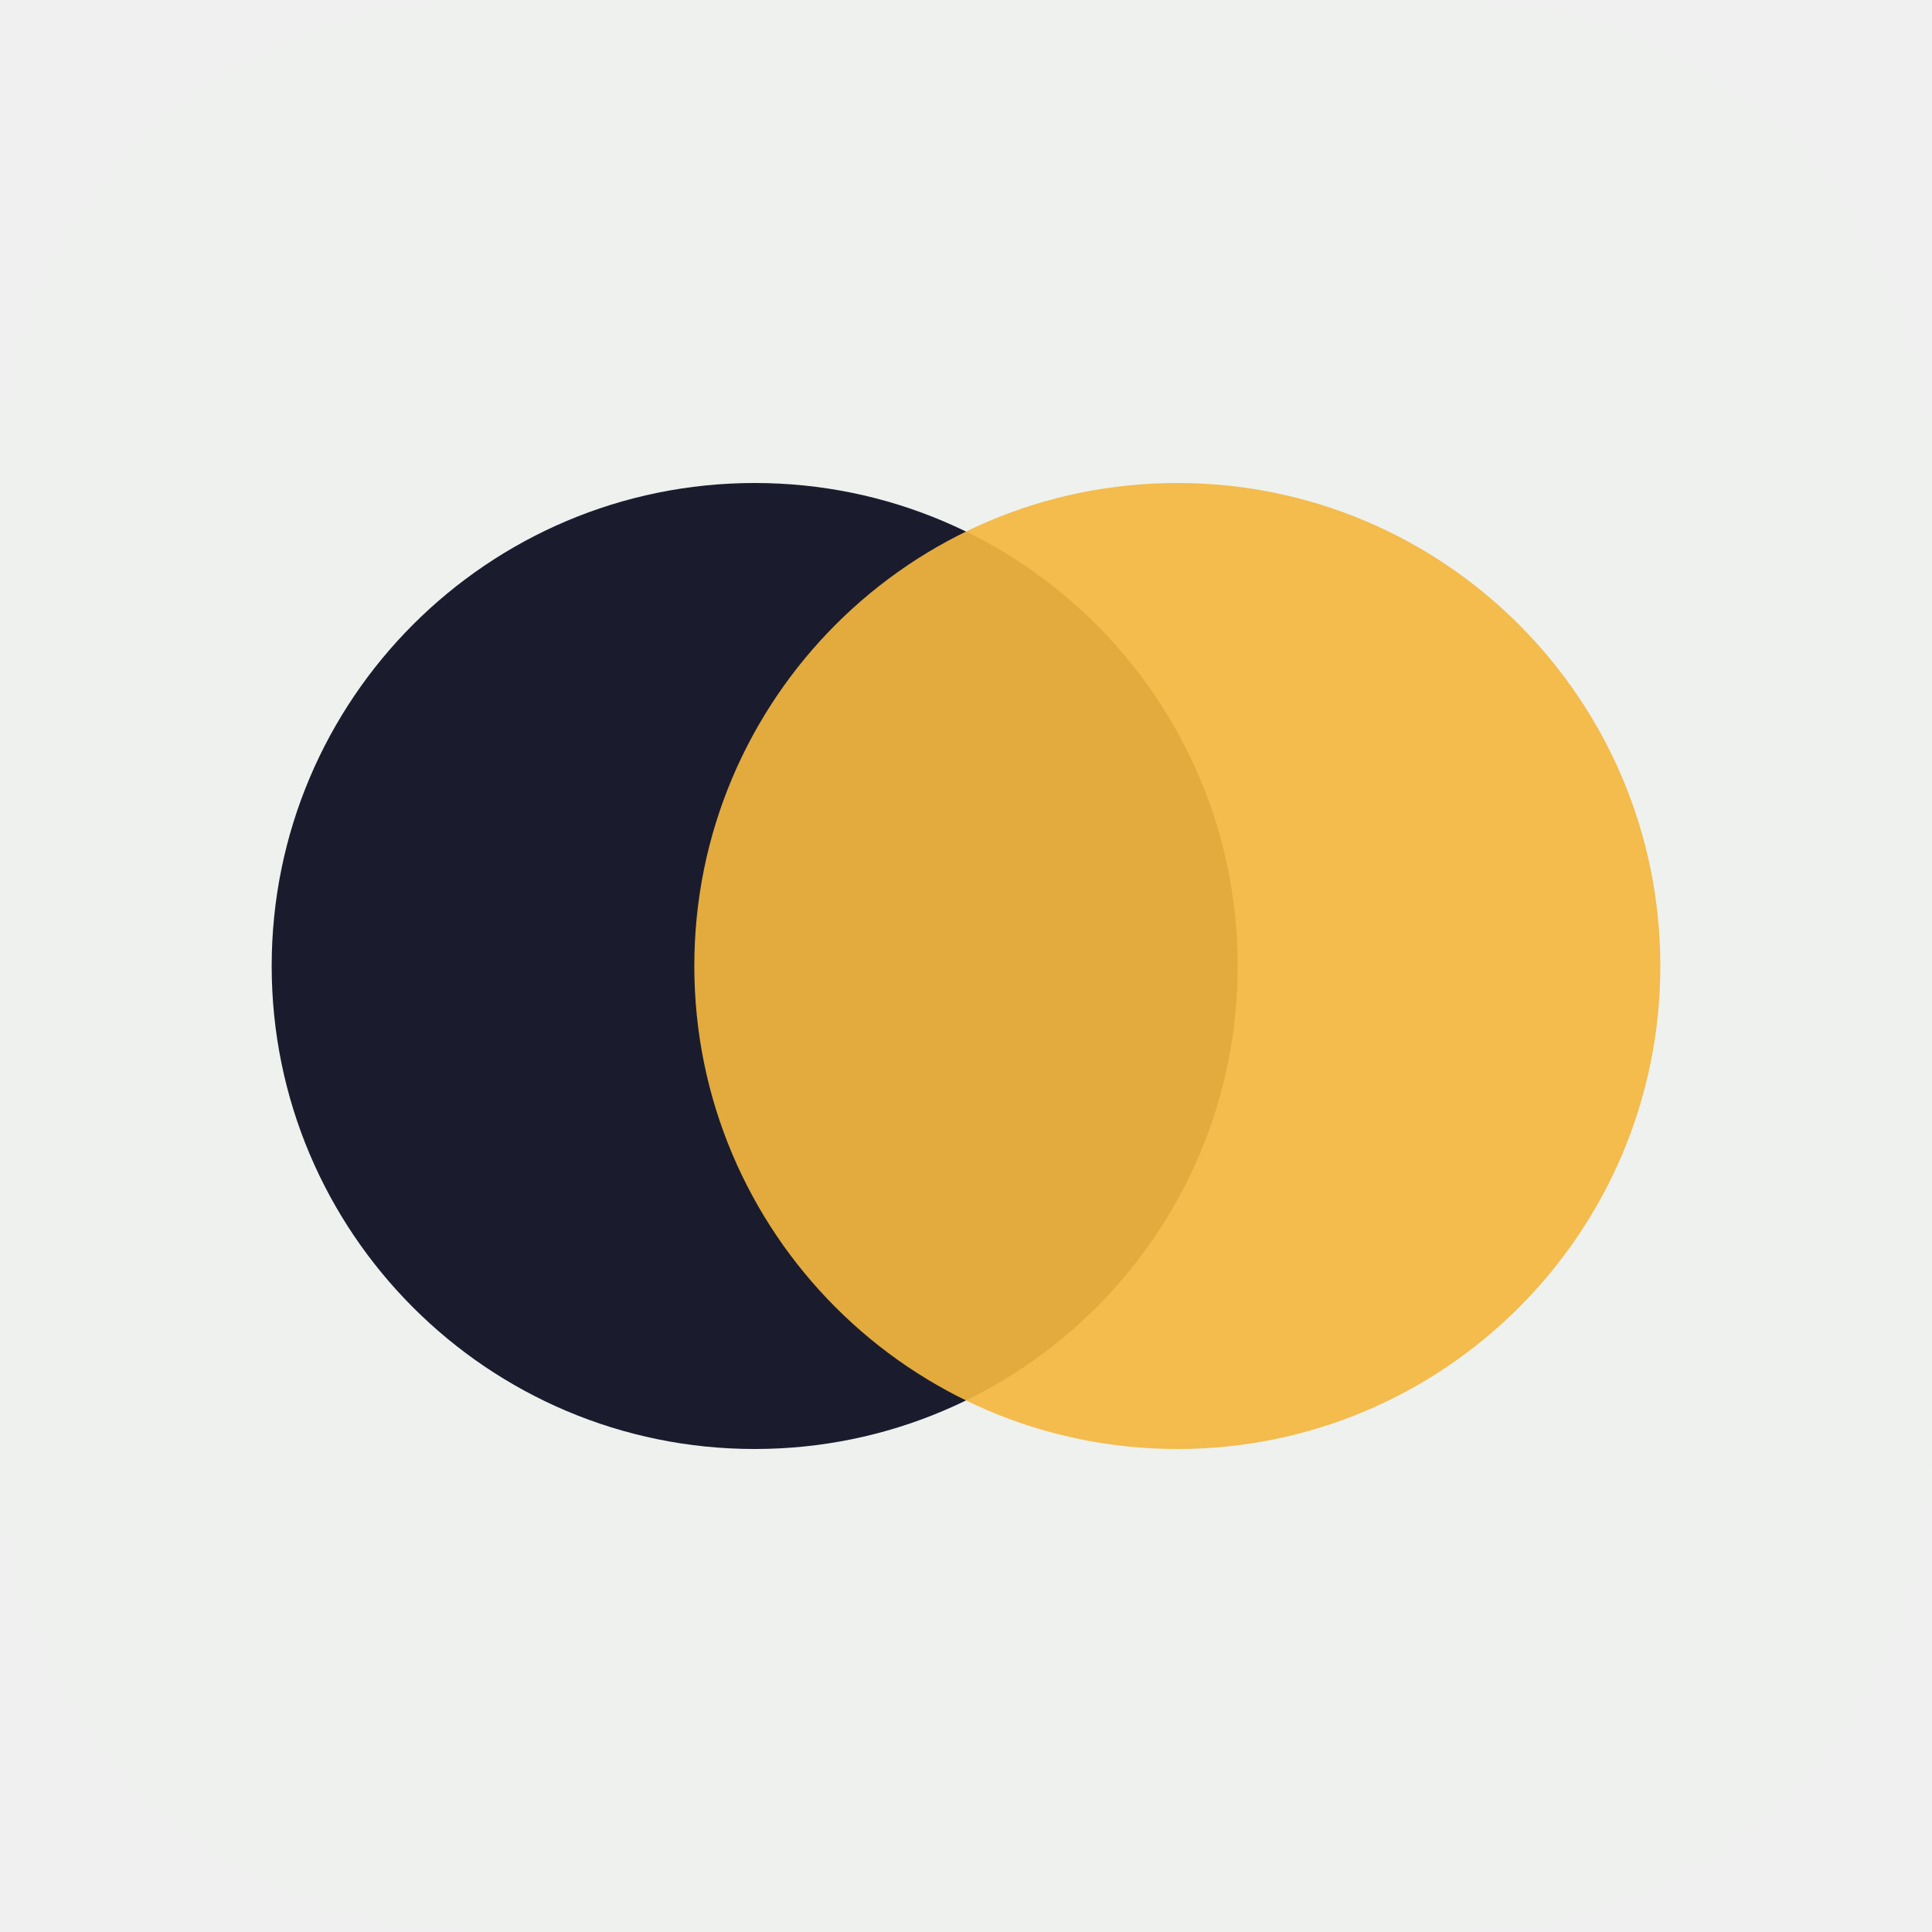
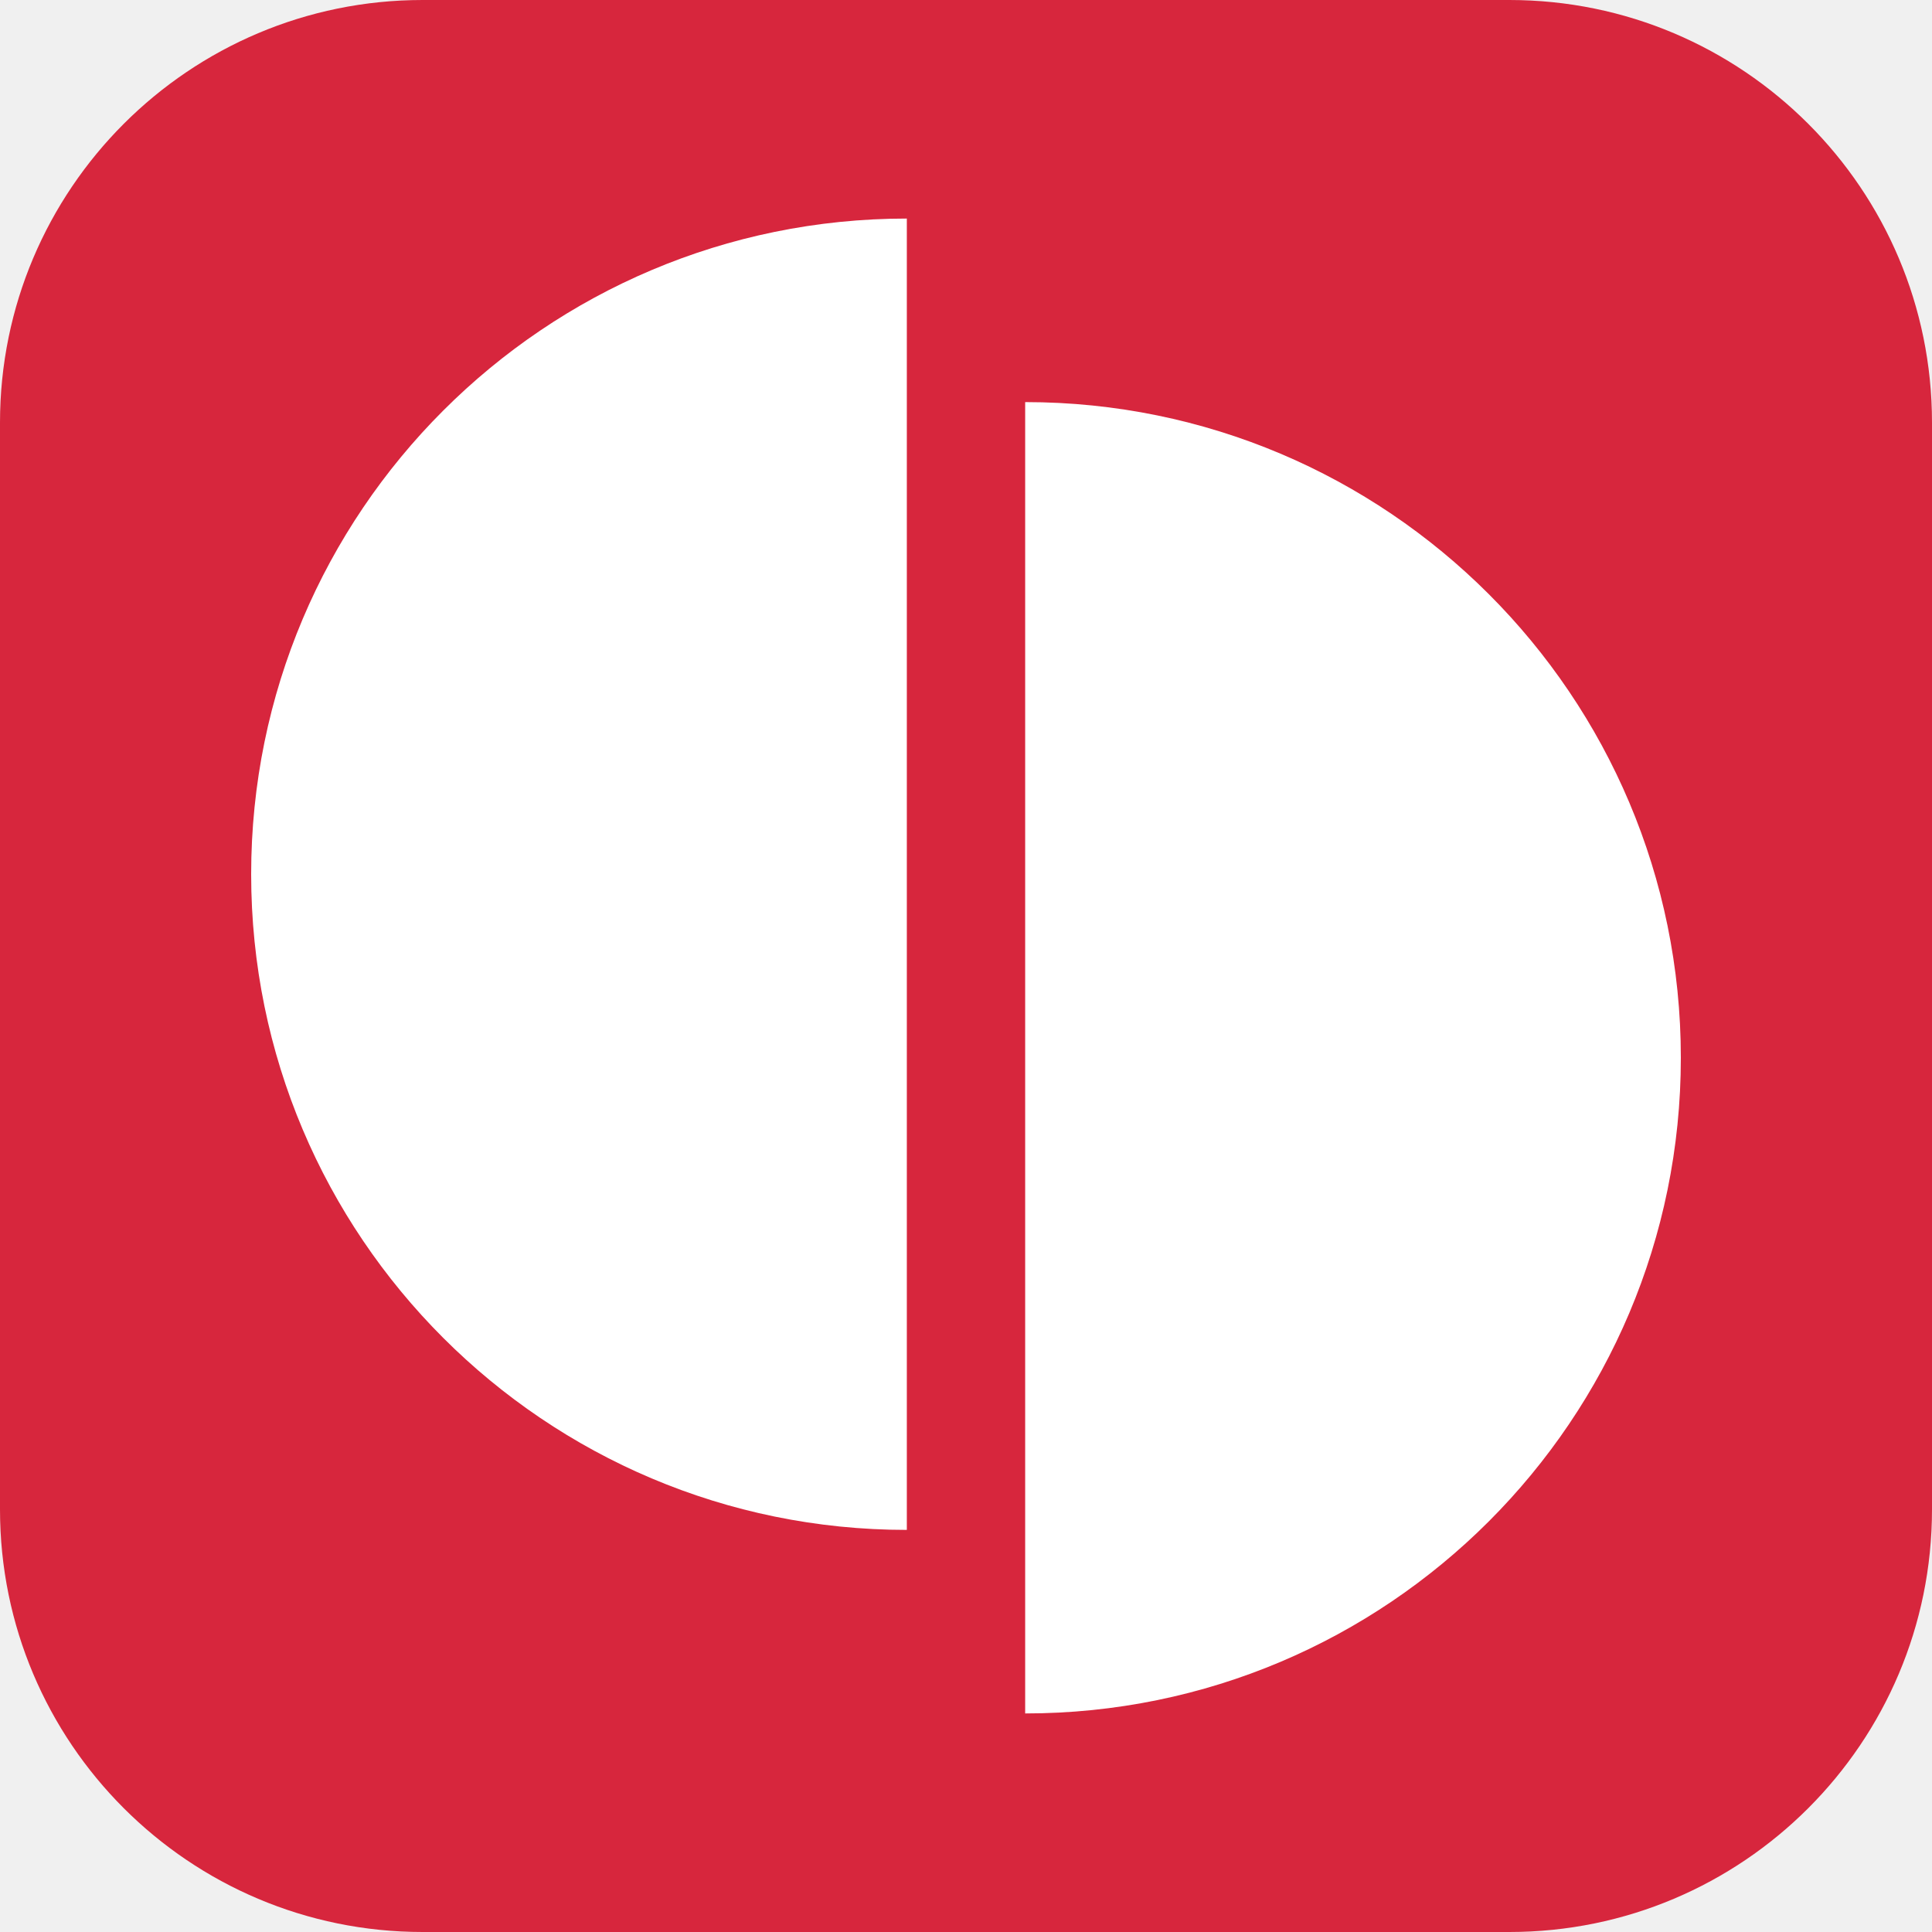
<svg xmlns="http://www.w3.org/2000/svg" viewBox="0 0 32 32">
-   <rect width="32" height="32" rx="8" fill="#EEF1ED" />
-   <circle cx="12.5" cy="16" r="8" fill="#1A1C2E" />
-   <circle cx="19.5" cy="16" r="8" fill="#F4B63F" fill-opacity="0.92" />
+   <rect width="32" height="32" rx="7" fill="#D7263D" />
+   <path d="M15.02 3.62A10.86 10.86 0 0 0 15.02 25.34Z" fill="#FFFFFF" />
+   <path d="M16.98 6.66A10.86 10.86 0 0 1 16.98 28.38Z" fill="#FFFFFF" />
</svg>
